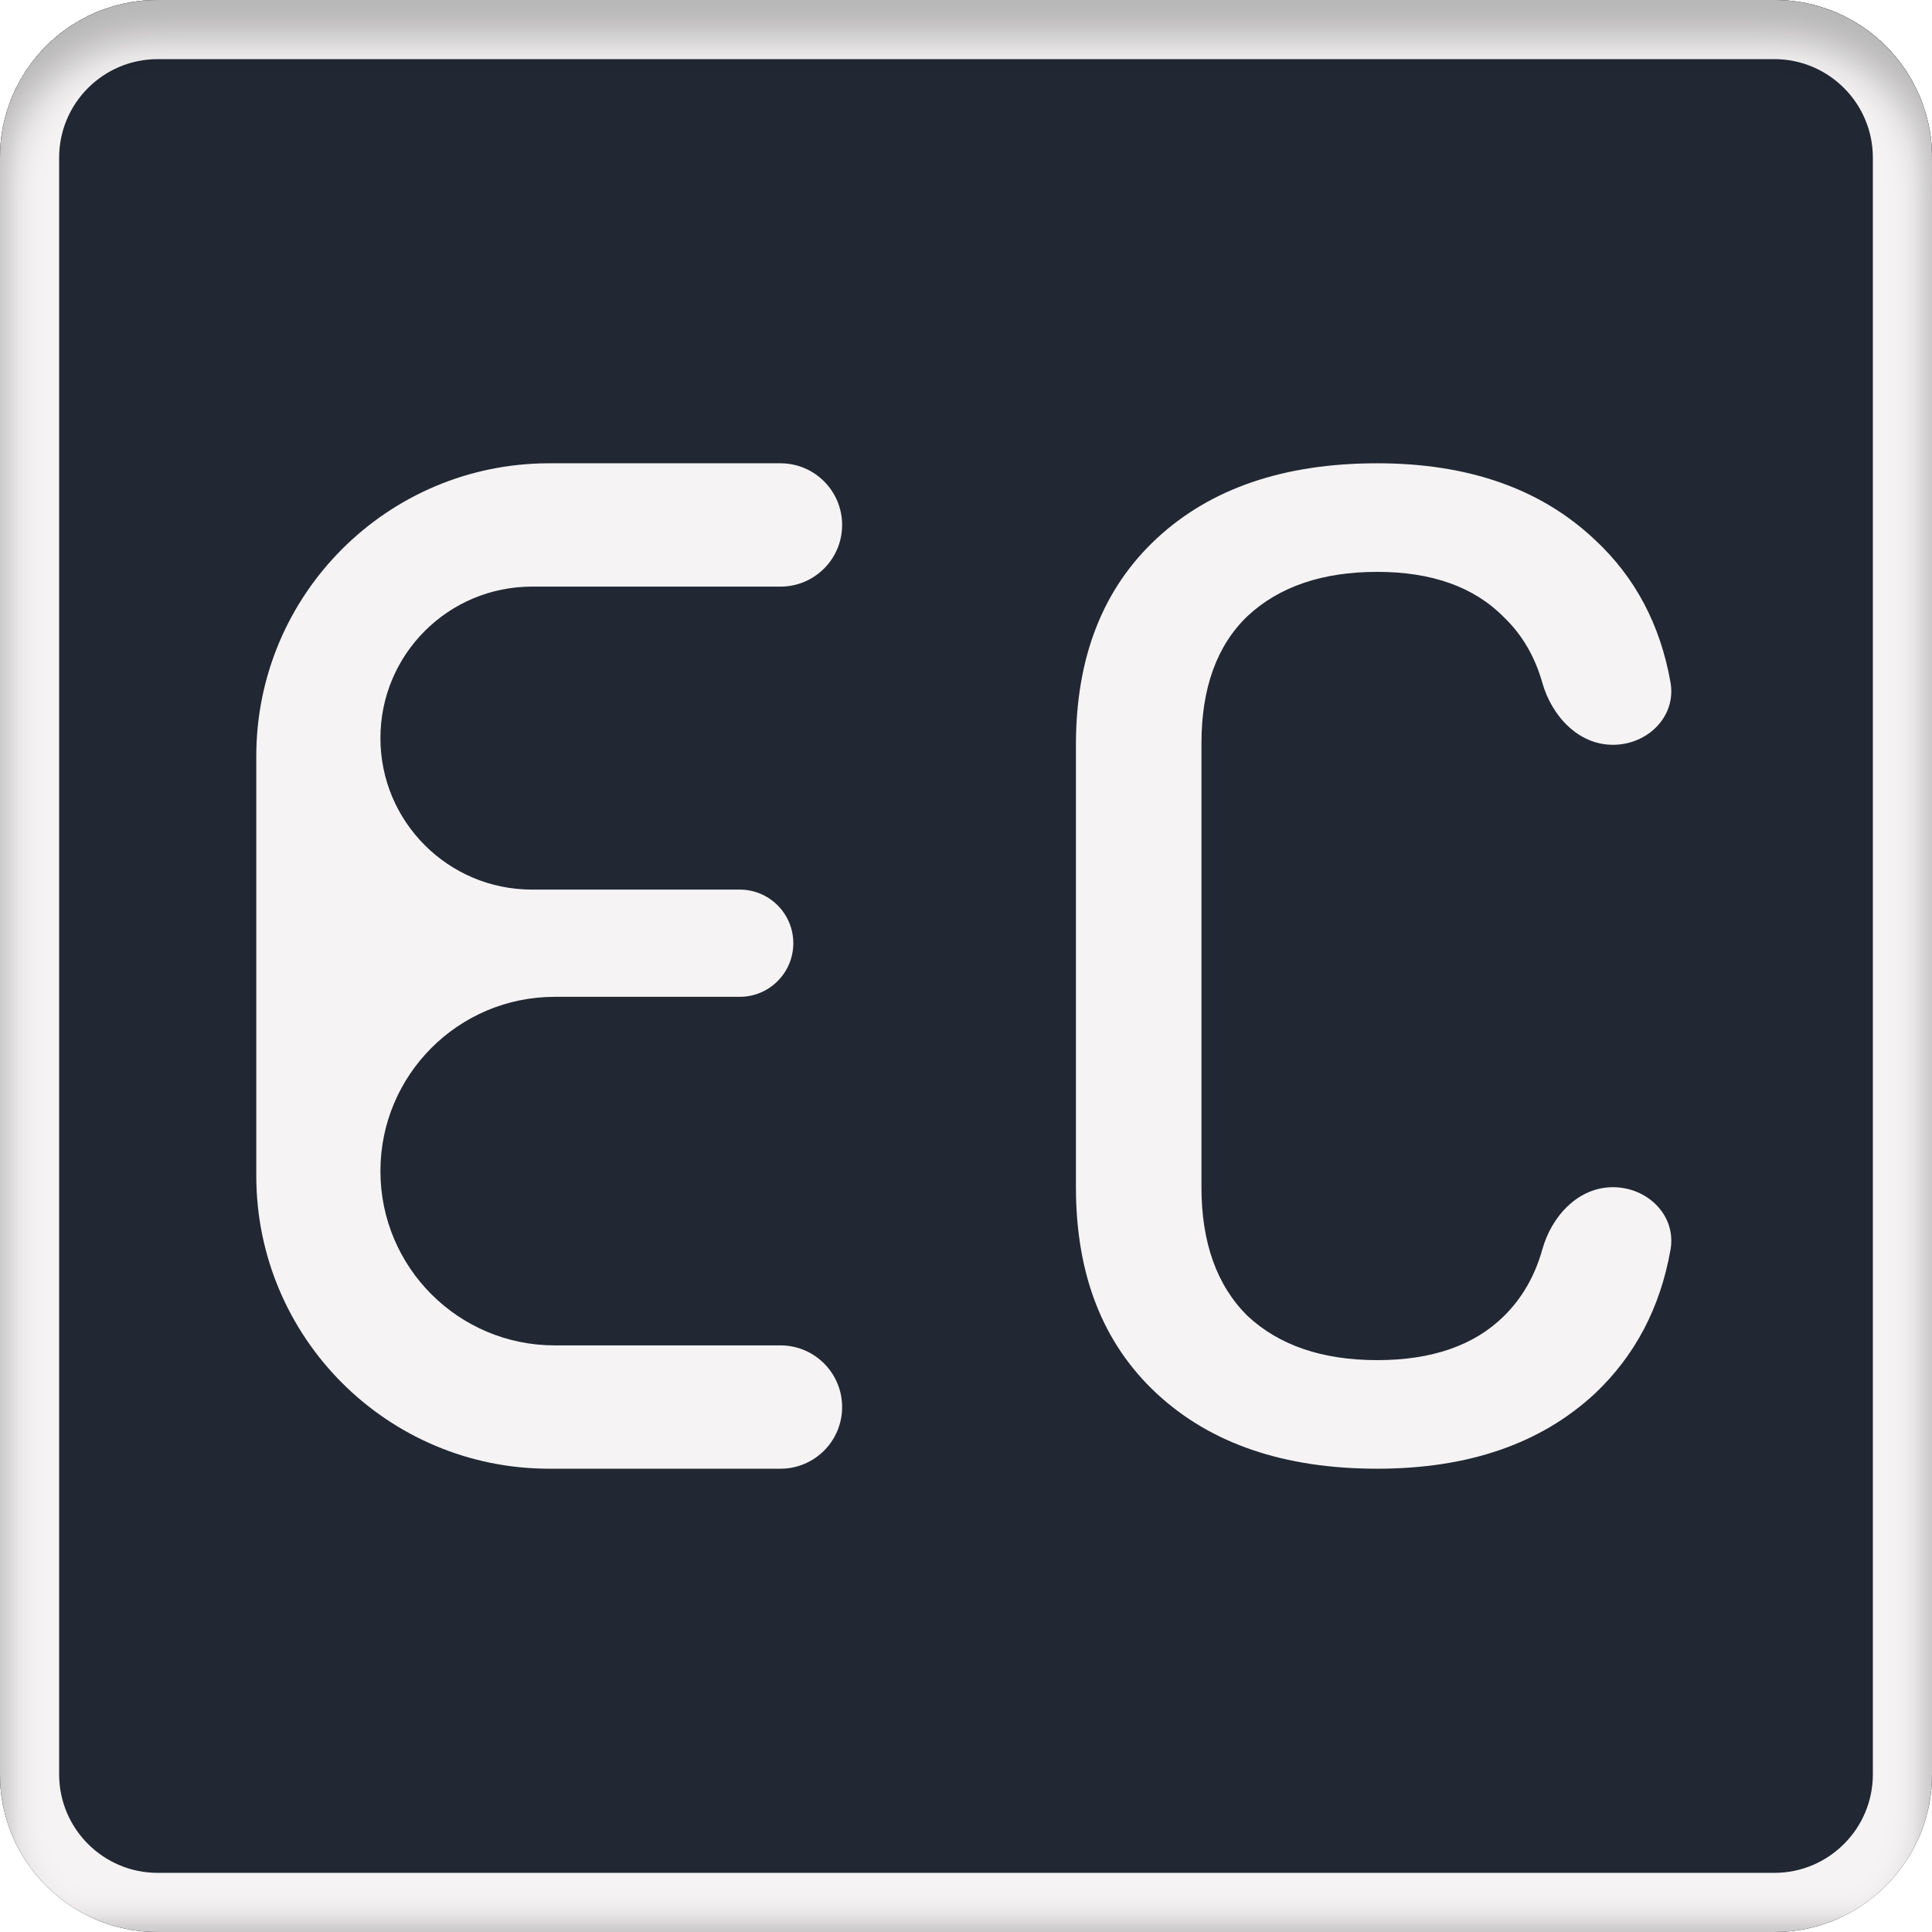
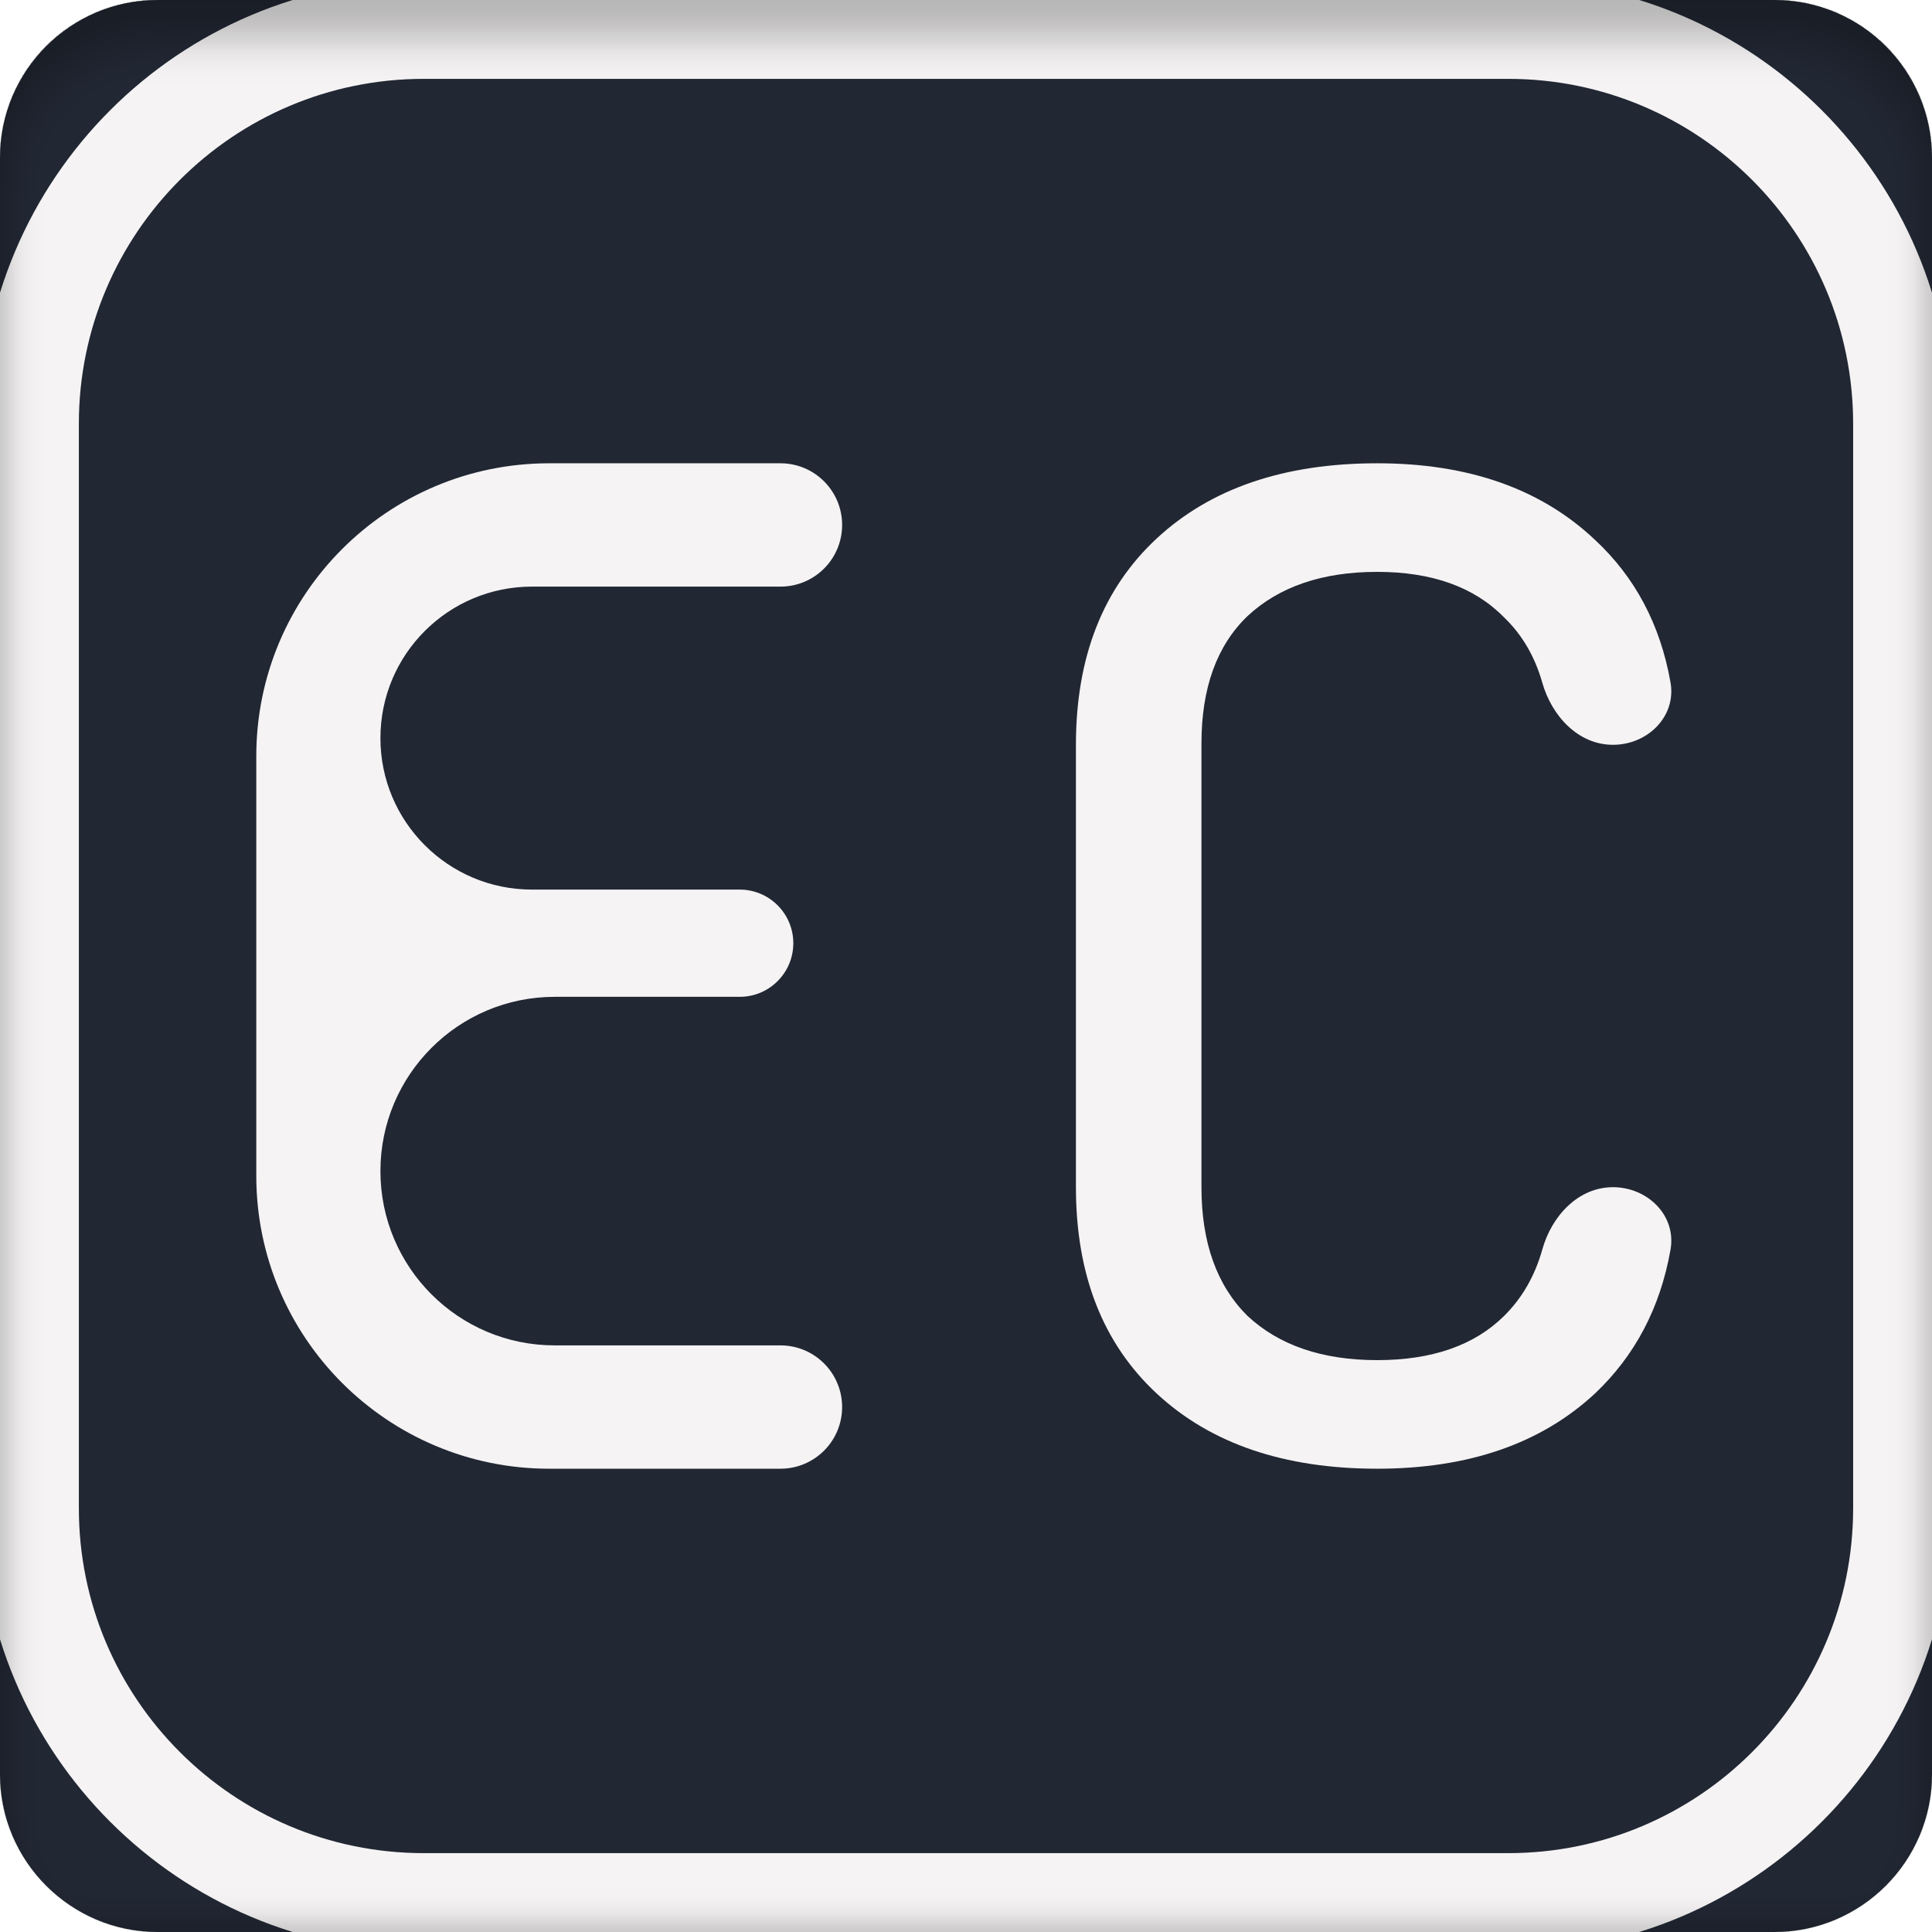
<svg xmlns="http://www.w3.org/2000/svg" width="196" height="196" viewBox="0 0 196 196" fill="none">
  <g filter="url(#filter0_i_106_128)">
    <rect width="196" height="196" rx="16" fill="#212733" />
    <path d="M55.717 149C39.305 149 26 135.695 26 119.283V76.717C26 60.305 39.305 47 55.717 47H79.177C82.632 47 85.433 49.801 85.433 53.256V53.256C85.433 56.711 82.632 59.512 79.177 59.512H53.962C45.475 59.512 38.594 66.392 38.594 74.88V74.88C38.594 83.368 45.475 90.248 53.962 90.248H75.041C78.045 90.248 80.481 92.684 80.481 95.688V95.688C80.481 98.692 78.045 101.128 75.041 101.128H56.274C46.51 101.128 38.594 109.044 38.594 118.808V118.808C38.594 128.572 46.51 136.488 56.274 136.488H79.177C82.632 136.488 85.433 139.289 85.433 142.744V142.744C85.433 146.199 82.632 149 79.177 149H55.717Z" fill="#F5F3F4" />
    <path d="M139.717 149C130.283 149 122.831 146.461 117.359 141.384C111.887 136.307 109.152 129.325 109.152 120.44V75.56C109.152 66.675 111.887 59.693 117.359 54.616C122.831 49.539 130.283 47 139.717 47C148.962 47 156.321 49.584 161.793 54.752C165.875 58.541 168.435 63.364 169.471 69.222C170.084 72.685 167.149 75.56 163.632 75.56V75.56C160.115 75.56 157.426 72.645 156.466 69.262C155.711 66.602 154.421 64.395 152.594 62.64C149.576 59.557 145.283 58.016 139.717 58.016C134.151 58.016 129.765 59.512 126.557 62.504C123.444 65.496 121.887 69.803 121.887 75.424V120.44C121.887 126.061 123.444 130.413 126.557 133.496C129.765 136.488 134.151 137.984 139.717 137.984C145.283 137.984 149.576 136.488 152.594 133.496C154.426 131.683 155.718 129.43 156.472 126.739C157.421 123.353 160.115 120.44 163.632 120.44V120.44C167.149 120.44 170.083 123.315 169.473 126.778C168.437 132.657 165.877 137.526 161.793 141.384C156.321 146.461 148.962 149 139.717 149Z" fill="#F5F3F4" />
-     <rect x="3" y="3" width="190" height="190" rx="13" stroke="#F5F3F4" stroke-width="6" />
+     <rect x="3" y="3" width="190" height="190" rx="40" stroke="#F5F3F4" stroke-width="10" />
  </g>
  <defs>
    <filter id="filter0_i_106_128" x="0" y="0" width="196" height="200" filterUnits="userSpaceOnUse" color-interpolation-filters="sRGB">
      <feFlood flood-opacity="0" result="BackgroundImageFix" />
      <feBlend mode="normal" in="SourceGraphic" in2="BackgroundImageFix" result="shape" />
      <feColorMatrix in="SourceAlpha" type="matrix" values="0 0 0 0 0 0 0 0 0 0 0 0 0 0 0 0 0 0 127 0" result="hardAlpha" />
      <feOffset dy="4" />
      <feGaussianBlur stdDeviation="2" />
      <feComposite in2="hardAlpha" operator="arithmetic" k2="-1" k3="1" />
      <feColorMatrix type="matrix" values="0 0 0 0 0 0 0 0 0 0 0 0 0 0 0 0 0 0 0.25 0" />
      <feBlend mode="normal" in2="shape" result="effect1_innerShadow_106_128" />
    </filter>
  </defs>
</svg>
